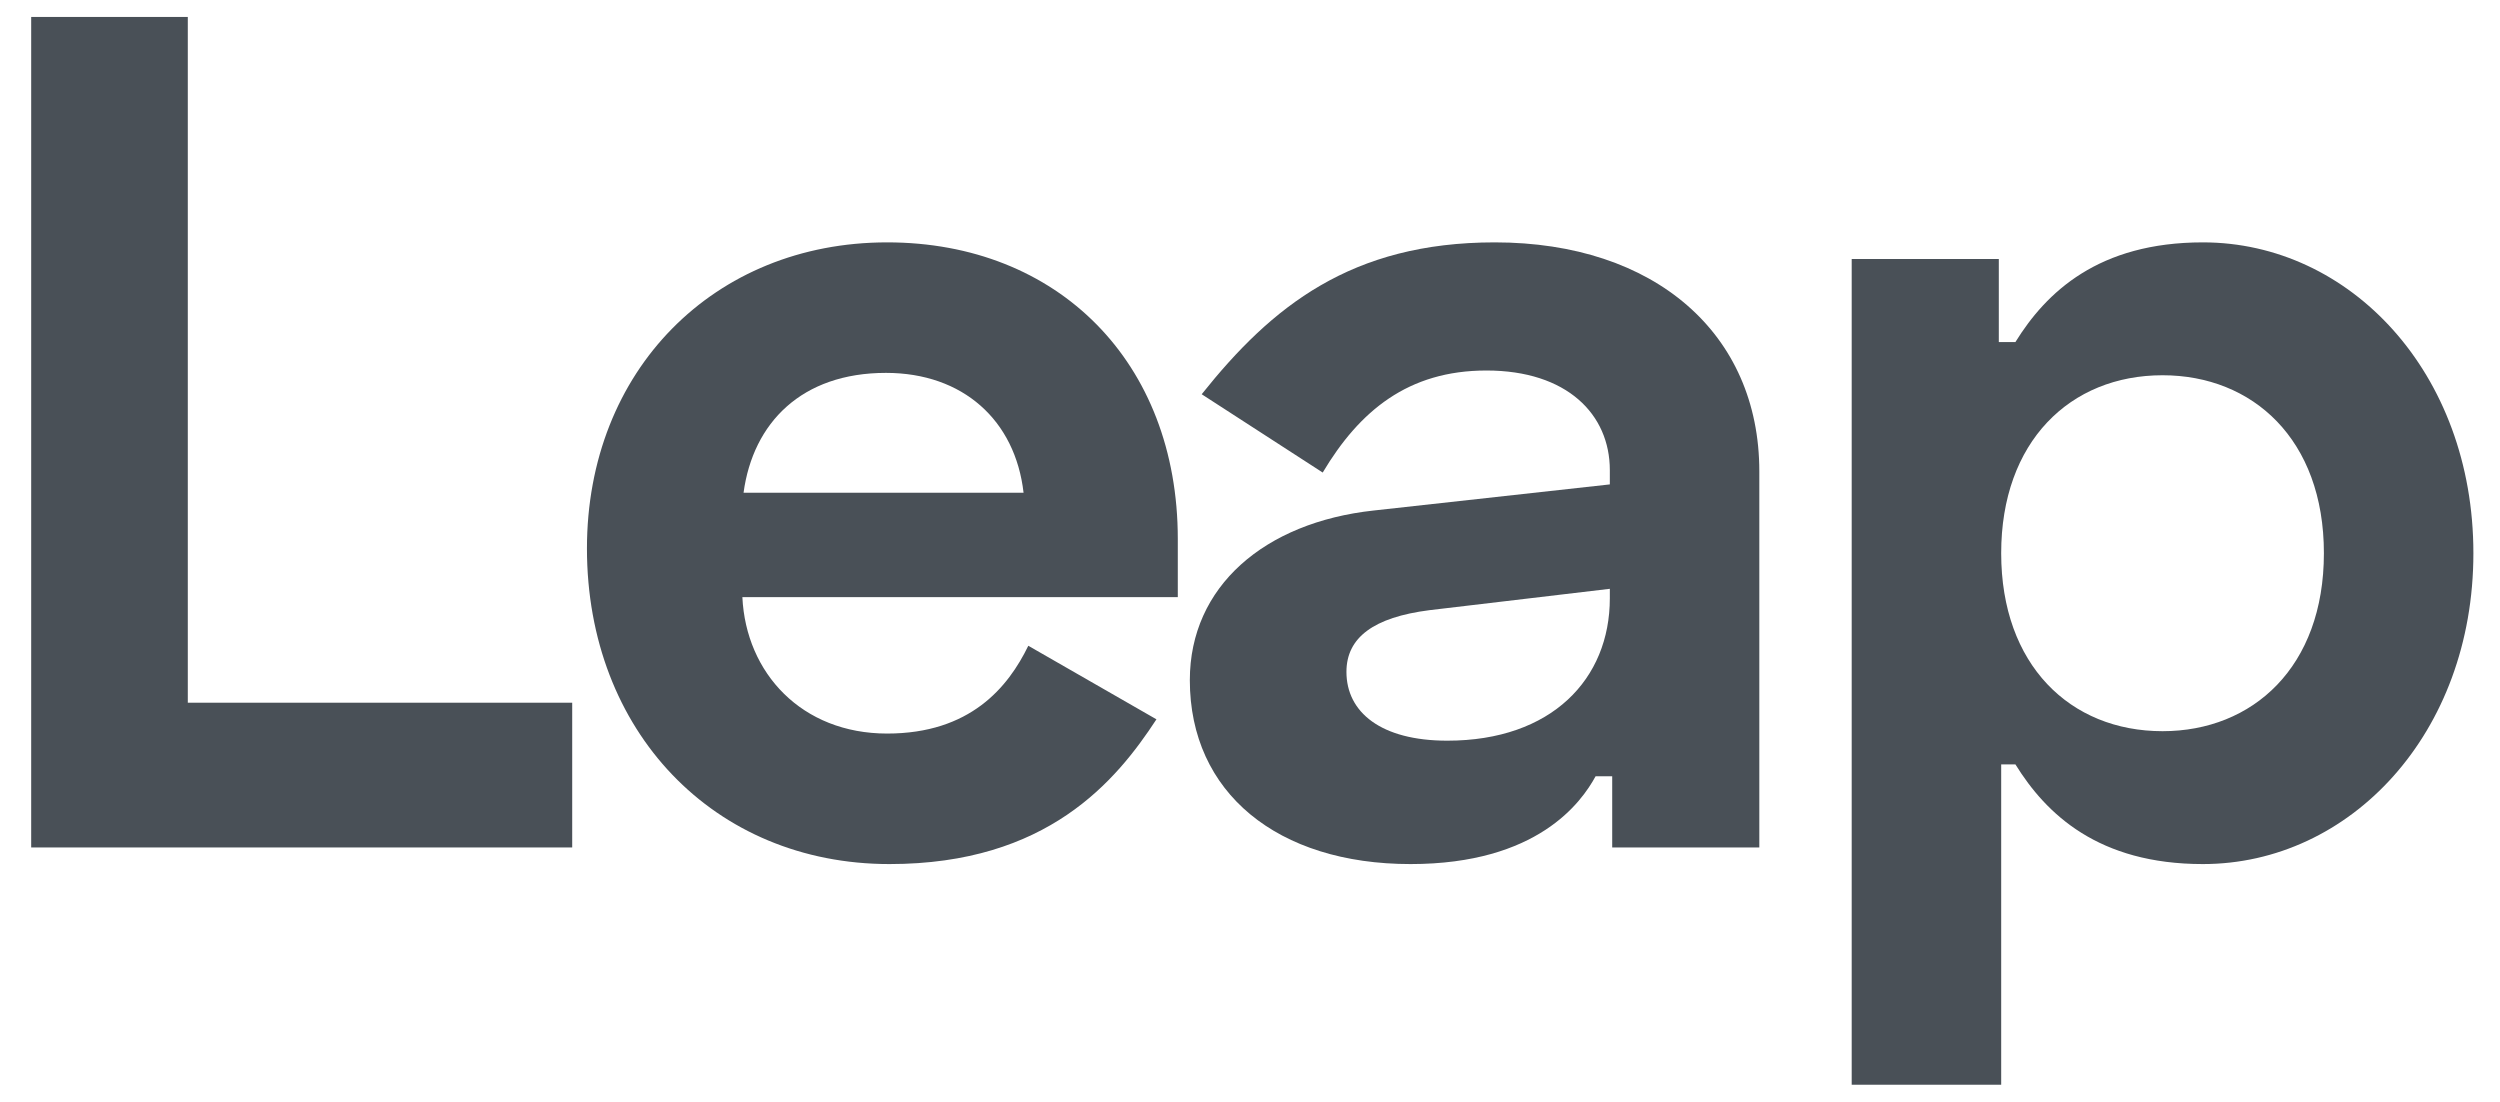
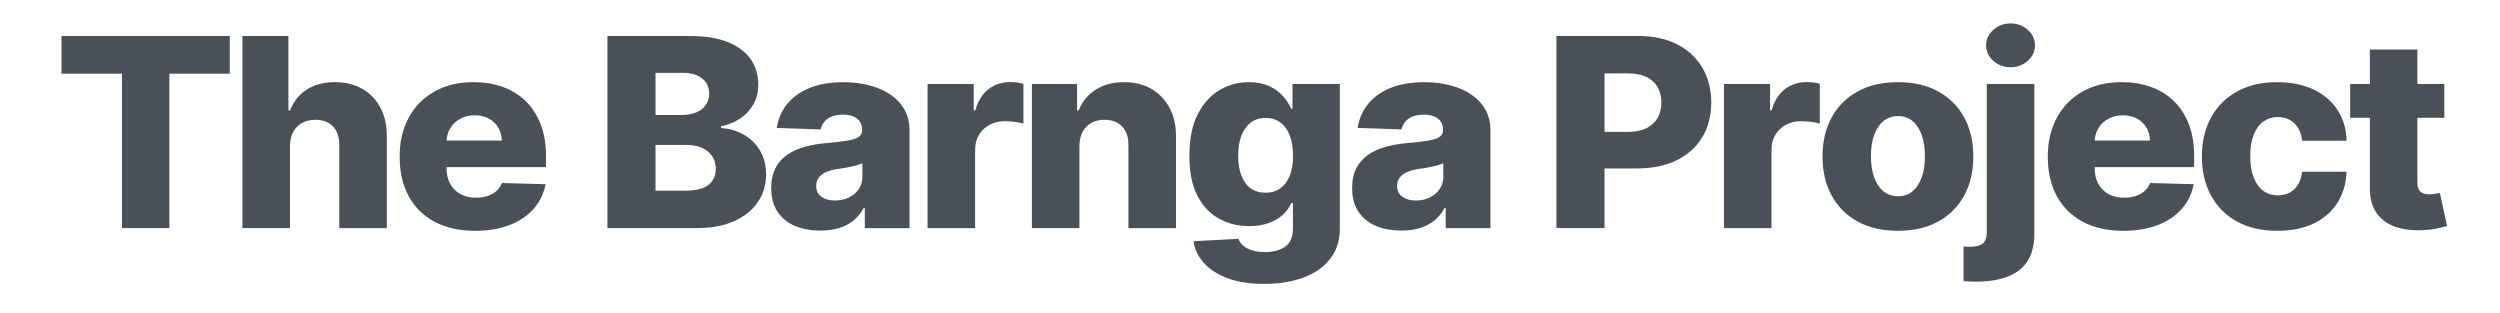
- <svg xmlns="http://www.w3.org/2000/svg" width="59" height="26" viewBox="0 0 59 26" fill="none">
-   <path d="M0.736 0.4V20H13.504V16.584H4.432V0.4H0.736Z" fill="#495057" />
-   <path d="M13.852 12.944C13.852 17.256 16.848 20.392 20.992 20.392C24.716 20.392 26.34 18.432 27.292 16.976L24.268 15.24C23.792 16.22 22.896 17.312 20.936 17.312C18.92 17.312 17.604 15.884 17.52 14.092H27.796V12.72C27.796 8.548 24.968 5.72 20.936 5.72C16.848 5.72 13.852 8.744 13.852 12.944ZM17.548 11.628C17.772 9.976 18.92 8.8 20.908 8.8C22.728 8.8 23.96 9.92 24.156 11.628H17.548Z" fill="#495057" />
-   <path d="M28.36 9.304L31.216 11.152C32.084 9.696 33.232 8.744 35.08 8.744C36.984 8.744 37.992 9.78 37.992 11.096V11.432L32.42 12.048C29.844 12.328 28.08 13.84 28.08 16.052C28.08 18.712 30.152 20.392 33.288 20.392C36.284 20.392 37.32 18.936 37.656 18.32H38.048V20H41.52V11.124C41.52 7.876 39.056 5.72 35.276 5.72C31.888 5.72 30.012 7.232 28.36 9.304ZM31.776 15.856C31.776 15.044 32.42 14.568 33.736 14.4L37.992 13.896V14.12C37.992 16.024 36.62 17.48 34.156 17.48C32.588 17.48 31.776 16.808 31.776 15.856Z" fill="#495057" />
-   <path d="M43.7 25.6H47.228V18.04H47.564C48.292 19.216 49.524 20.392 51.988 20.392C55.46 20.392 58.372 17.312 58.372 13.056C58.372 8.8 55.46 5.72 51.988 5.72C49.524 5.72 48.292 6.896 47.564 8.072H47.172V6.112H43.7V25.6ZM51.036 17.256C48.852 17.256 47.228 15.688 47.228 13.056C47.228 10.424 48.852 8.856 51.036 8.856C53.164 8.856 54.844 10.368 54.844 13.056C54.844 15.744 53.164 17.256 51.036 17.256Z" fill="#495057" />
+ <svg xmlns="http://www.w3.org/2000/svg" width="256" height="32" viewBox="0 0 1024 128" fill="none">
+   <path d="M25.19,30.19V14.75h68.92v15.44H69.38v63.23H49.96V30.19H25.19z" fill="#495057" />
+   <path d="M118.77,59.77v33.65H99.3V14.75h18.83v30.5h0.68c1.38-3.64,3.64-6.48,6.79-8.53c3.15-2.05,7-3.07,11.57-3.07   c4.3,0,8.04,0.92,11.23,2.75s5.66,4.41,7.43,7.74c1.76,3.33,2.63,7.22,2.61,11.68v37.61h-19.47V59.51   c0.03-3.28-0.82-5.84-2.55-7.68c-1.73-1.84-4.15-2.77-7.29-2.77c-2.04,0-3.84,0.43-5.39,1.29c-1.55,0.86-2.76,2.08-3.62,3.67   C119.24,55.6,118.79,57.52,118.77,59.77z" fill="#495057" />
+   <path d="M194.62,94.54c-6.4,0-11.91-1.22-16.54-3.67c-4.63-2.45-8.19-5.94-10.67-10.49c-2.48-4.55-3.72-9.96-3.72-16.23   c0-6.09,1.25-11.43,3.74-16c2.49-4.57,6.01-8.13,10.55-10.68c4.54-2.55,9.89-3.82,16.04-3.82c4.35,0,8.33,0.65,11.94,1.96   c3.61,1.31,6.73,3.24,9.36,5.8c2.63,2.56,4.67,5.72,6.13,9.47c1.46,3.75,2.19,8.05,2.19,12.89v4.69H170.5V57.55h35.04   c-0.03-2-0.52-3.78-1.47-5.34c-0.96-1.56-2.26-2.79-3.92-3.67c-1.66-0.88-3.56-1.33-5.71-1.33c-2.18,0-4.13,0.47-5.85,1.4   c-1.73,0.94-3.09,2.2-4.1,3.8c-1.01,1.6-1.54,3.41-1.59,5.44v11.1c0,2.41,0.49,4.51,1.47,6.32c0.98,1.81,2.38,3.21,4.18,4.21   c1.8,1,3.95,1.5,6.45,1.5c1.73,0,3.29-0.23,4.7-0.69c1.41-0.46,2.61-1.14,3.62-2.04c1.01-0.9,1.76-2,2.27-3.3l17.88,0.5   c-0.74,3.87-2.37,7.23-4.88,10.08c-2.51,2.86-5.79,5.07-9.85,6.65C204.66,93.75,199.96,94.54,194.62,94.54z" fill="#495057" />
+   <path d="M248.8,93.43V14.75h34c6.1,0,11.22,0.83,15.35,2.5c4.13,1.67,7.23,4,9.32,6.99c2.08,3,3.12,6.47,3.12,10.41   c0,3-0.65,5.67-1.95,8.01c-1.3,2.34-3.09,4.28-5.38,5.82c-2.28,1.54-4.92,2.61-7.92,3.23v0.77c3.29,0.15,6.34,1.01,9.14,2.57   c2.8,1.56,5.05,3.73,6.75,6.51c1.7,2.78,2.55,6.06,2.55,9.85c0,4.23-1.11,8-3.34,11.31c-2.23,3.32-5.45,5.93-9.67,7.84   c-4.22,1.91-9.34,2.86-15.37,2.86H248.8z M268.5,47.1h10.91c2.15,0,4.06-0.35,5.73-1.04c1.67-0.69,2.98-1.69,3.92-3   c0.94-1.31,1.41-2.88,1.41-4.73c0-2.64-0.97-4.71-2.91-6.22c-1.94-1.51-4.55-2.27-7.84-2.27H268.5V47.1z M268.5,78.1h12.18   c4.27,0,7.43-0.78,9.46-2.34s3.05-3.74,3.05-6.53c0-2.02-0.49-3.77-1.47-5.24c-0.98-1.47-2.38-2.61-4.18-3.42   c-1.81-0.81-3.97-1.21-6.49-1.21H268.5V78.1z" fill="#495057" />
+   <path d="M336,94.43c-3.9,0-7.36-0.63-10.37-1.9c-3.01-1.27-5.39-3.19-7.13-5.76c-1.74-2.57-2.61-5.81-2.61-9.7   c0-3.28,0.6-6.04,1.79-8.3c1.19-2.25,2.84-4.08,4.94-5.49s4.51-2.48,7.25-3.21c2.73-0.73,5.65-1.22,8.76-1.48   c3.48-0.31,6.28-0.63,8.4-0.98c2.12-0.35,3.67-0.84,4.64-1.5c0.97-0.65,1.45-1.58,1.45-2.79v-0.19c0-1.97-0.7-3.5-2.11-4.57   c-1.41-1.08-3.3-1.61-5.69-1.61c-2.57,0-4.65,0.54-6.21,1.61c-1.57,1.08-2.56,2.56-2.99,4.46l-17.96-0.61   c0.53-3.58,1.9-6.79,4.12-9.62c2.22-2.83,5.27-5.06,9.16-6.68c3.89-1.63,8.57-2.44,14.03-2.44c3.9,0,7.5,0.44,10.79,1.33   c3.29,0.88,6.16,2.17,8.6,3.84c2.44,1.68,4.33,3.73,5.67,6.17c1.34,2.43,2.01,5.21,2.01,8.34v40.11h-18.31v-8.22h-0.48   c-1.09,2-2.48,3.69-4.16,5.07s-3.66,2.42-5.93,3.11C341.4,94.08,338.84,94.43,336,94.43z M342.01,82.13c2.1,0,3.99-0.41,5.67-1.23   c1.69-0.82,3.03-1.95,4.04-3.4c1.01-1.45,1.51-3.13,1.51-5.05v-5.61c-0.56,0.28-1.23,0.54-2.01,0.77   c-0.78,0.23-1.64,0.45-2.57,0.65c-0.93,0.21-1.88,0.38-2.87,0.54c-0.98,0.15-1.92,0.29-2.83,0.42c-1.83,0.28-3.39,0.72-4.68,1.31   c-1.29,0.59-2.27,1.35-2.95,2.29c-0.68,0.94-1.02,2.04-1.02,3.32c0,1.95,0.72,3.43,2.17,4.46   C337.95,81.62,339.78,82.13,342.01,82.13z" fill="#495057" />
+   <path d="M379.93,93.43V34.42h18.91v10.76h0.64c1.11-3.89,2.93-6.79,5.45-8.7c2.52-1.91,5.45-2.86,8.8-2.86   c0.9,0,1.83,0.06,2.79,0.17c0.96,0.12,1.84,0.29,2.67,0.52v16.33c-0.93-0.31-2.14-0.55-3.64-0.73c-1.5-0.18-2.83-0.27-4-0.27   c-2.31,0-4.39,0.49-6.23,1.48c-1.85,0.99-3.29,2.36-4.34,4.11c-1.05,1.75-1.57,3.81-1.57,6.17v32.04H379.93z" fill="#495057" />
+   <path d="M442.13,59.77v33.65h-19.47V34.42h18.51v10.83h0.68c1.35-3.61,3.66-6.45,6.93-8.51s7.15-3.09,11.67-3.09   c4.3,0,8.04,0.93,11.21,2.79c3.17,1.86,5.64,4.44,7.41,7.76c1.76,3.32,2.63,7.19,2.61,11.62v37.61h-19.47V59.51   c0.03-3.28-0.83-5.84-2.57-7.68c-1.74-1.84-4.15-2.77-7.23-2.77c-2.04,0-3.84,0.43-5.39,1.29c-1.55,0.86-2.75,2.08-3.58,3.67   C442.59,55.6,442.16,57.52,442.13,59.77z" fill="#495057" />
+   <path d="M517.79,116.28c-5.81,0-10.79-0.77-14.93-2.3c-4.14-1.54-7.39-3.63-9.75-6.28c-2.36-2.65-3.78-5.62-4.26-8.89l18.43-1   c0.34,1.05,0.99,1.98,1.93,2.8c0.94,0.82,2.18,1.47,3.7,1.94c1.53,0.47,3.32,0.71,5.39,0.71c3.26,0,5.96-0.74,8.1-2.23   c2.14-1.49,3.2-4,3.2-7.53V83.13h-0.68c-0.77,1.82-1.94,3.45-3.5,4.88c-1.57,1.43-3.51,2.56-5.83,3.38   c-2.32,0.82-4.98,1.23-7.98,1.23c-4.46,0-8.54-1-12.24-3.02s-6.66-5.13-8.88-9.37c-2.22-4.24-3.32-9.7-3.32-16.38   c0-6.89,1.14-12.57,3.42-17.04c2.28-4.47,5.28-7.78,8.98-9.93c3.7-2.15,7.69-3.23,11.96-3.23c3.21,0,5.96,0.53,8.26,1.59   s4.19,2.43,5.67,4.09c1.49,1.67,2.61,3.39,3.38,5.19h0.56v-10.1h19.39v59.24c0,4.84-1.3,8.94-3.9,12.31   c-2.6,3.37-6.24,5.93-10.91,7.68C529.32,115.41,523.92,116.28,517.79,116.28z M518.38,78.94c2.36,0,4.38-0.6,6.05-1.81   c1.67-1.2,2.96-2.93,3.86-5.19c0.9-2.25,1.35-4.96,1.35-8.11c0-3.2-0.44-5.96-1.33-8.28c-0.89-2.32-2.18-4.1-3.86-5.36   s-3.71-1.88-6.07-1.88c-2.42,0-4.46,0.64-6.13,1.92c-1.67,1.28-2.94,3.08-3.8,5.4c-0.86,2.32-1.29,5.05-1.29,8.2   s0.44,5.85,1.31,8.11c0.88,2.25,2.14,3.98,3.8,5.19C513.93,78.34,515.97,78.94,518.38,78.94z" fill="#495057" />
+   <path d="M573.94,94.43c-3.9,0-7.36-0.63-10.37-1.9c-3.01-1.27-5.39-3.19-7.13-5.76s-2.61-5.81-2.61-9.7c0-3.28,0.6-6.04,1.79-8.3   c1.19-2.25,2.84-4.08,4.94-5.49c2.1-1.41,4.51-2.48,7.25-3.21s5.65-1.22,8.76-1.48c3.48-0.31,6.28-0.63,8.4-0.98   c2.12-0.35,3.67-0.84,4.64-1.5s1.45-1.58,1.45-2.79v-0.19c0-1.97-0.7-3.5-2.11-4.57c-1.41-1.08-3.3-1.61-5.69-1.61   c-2.58,0-4.65,0.54-6.21,1.61c-1.57,1.08-2.56,2.56-2.99,4.46L556.1,52.4c0.53-3.58,1.9-6.79,4.12-9.62   c2.22-2.83,5.27-5.06,9.16-6.68c3.89-1.63,8.57-2.44,14.03-2.44c3.9,0,7.5,0.44,10.79,1.33c3.29,0.88,6.16,2.17,8.6,3.84   c2.44,1.68,4.33,3.73,5.67,6.17c1.34,2.43,2.01,5.21,2.01,8.34v40.11h-18.31v-8.22h-0.48c-1.09,2-2.47,3.69-4.16,5.07   s-3.66,2.42-5.93,3.11S576.78,94.43,573.94,94.43z M579.95,82.13c2.1,0,3.99-0.41,5.67-1.23c1.69-0.82,3.03-1.95,4.04-3.4   c1.01-1.45,1.51-3.13,1.51-5.05v-5.61c-0.56,0.28-1.23,0.54-2.01,0.77c-0.78,0.23-1.64,0.45-2.57,0.65   c-0.93,0.21-1.88,0.38-2.87,0.54c-0.98,0.15-1.92,0.29-2.83,0.42c-1.83,0.28-3.39,0.72-4.68,1.31c-1.29,0.59-2.27,1.35-2.95,2.29   c-0.68,0.94-1.01,2.04-1.01,3.32c0,1.95,0.72,3.43,2.17,4.46C575.88,81.62,577.72,82.13,579.95,82.13z" fill="#495057" />
+   <path d="M637.5,93.43V14.75h33.68c6.1,0,11.38,1.15,15.83,3.44c4.45,2.29,7.88,5.48,10.29,9.57s3.62,8.83,3.62,14.23   c0,5.43-1.23,10.17-3.68,14.23c-2.46,4.06-5.95,7.2-10.49,9.43c-4.54,2.23-9.93,3.34-16.16,3.34h-20.78V54.01h17.12   c2.97,0,5.46-0.5,7.46-1.5s3.52-2.4,4.56-4.21c1.04-1.81,1.55-3.91,1.55-6.32c0-2.43-0.52-4.54-1.55-6.32   c-1.04-1.78-2.56-3.16-4.58-4.13c-2.02-0.97-4.5-1.46-7.45-1.46h-9.71v63.35H637.5z" fill="#495057" />
+   <path d="M706.12,93.43V34.42h18.91v10.76h0.64c1.12-3.89,2.93-6.79,5.46-8.7c2.52-1.91,5.45-2.86,8.8-2.86   c0.9,0,1.83,0.06,2.79,0.17c0.96,0.12,1.84,0.29,2.67,0.52v16.33c-0.93-0.31-2.14-0.55-3.64-0.73c-1.5-0.18-2.83-0.27-4-0.27   c-2.31,0-4.39,0.49-6.23,1.48c-1.84,0.99-3.29,2.36-4.34,4.11c-1.05,1.75-1.57,3.81-1.57,6.17v32.04H706.12z" fill="#495057" />
+   <path d="M777.39,94.54c-6.42,0-11.94-1.27-16.54-3.82c-4.61-2.55-8.15-6.11-10.63-10.68c-2.48-4.57-3.72-9.88-3.72-15.92   c0-6.07,1.24-11.39,3.72-15.96c2.48-4.57,6.02-8.13,10.63-10.68c4.6-2.55,10.12-3.82,16.54-3.82c6.42,0,11.94,1.27,16.54,3.82   c4.6,2.55,8.15,6.11,10.63,10.68s3.72,9.89,3.72,15.96c0,6.04-1.24,11.35-3.72,15.92s-6.03,8.13-10.63,10.68   S783.82,94.54,777.39,94.54z M777.51,80.37c2.34,0,4.31-0.69,5.93-2.07c1.62-1.38,2.86-3.3,3.72-5.76c0.86-2.46,1.29-5.3,1.29-8.53   c0-3.28-0.43-6.15-1.29-8.61c-0.86-2.46-2.1-4.38-3.72-5.76c-1.62-1.38-3.6-2.08-5.93-2.08c-2.42,0-4.45,0.69-6.11,2.08   s-2.92,3.3-3.78,5.76c-0.86,2.46-1.29,5.33-1.29,8.61c0,3.23,0.43,6.07,1.29,8.53c0.86,2.46,2.12,4.38,3.78,5.76   S775.1,80.37,777.51,80.37z" fill="#495057" />
+   <path d="M813.8,34.42h19.47v61.24c0,4.87-1.03,8.76-3.09,11.7s-4.99,5.03-8.8,6.3s-8.31,1.83-13.52,1.67   c-0.53-0.03-1.07-0.04-1.61-0.04c-0.54,0-1.2-0.04-1.97-0.12v-14.21c0.48,0.05,0.9,0.08,1.27,0.1c0.37,0.01,0.74,0.02,1.12,0.02   c2.68,0,4.54-0.47,5.57-1.42c1.04-0.95,1.55-2.41,1.55-4.38V34.42z M823.55,27.54c-2.76,0-5.12-0.88-7.09-2.63   c-1.96-1.75-2.95-3.87-2.95-6.36c0-2.46,0.98-4.57,2.95-6.32c1.96-1.75,4.31-2.63,7.05-2.63c2.76,0,5.12,0.88,7.07,2.63   c1.95,1.75,2.93,3.87,2.93,6.36c0,2.46-0.97,4.57-2.93,6.32C828.63,26.67,826.28,27.54,823.55,27.54z" fill="#495057" />
+   <path d="M869.71,94.54c-6.4,0-11.91-1.22-16.54-3.67c-4.63-2.45-8.19-5.94-10.67-10.49c-2.48-4.55-3.72-9.96-3.72-16.23   c0-6.09,1.25-11.43,3.74-16c2.49-4.57,6.01-8.13,10.55-10.68c4.54-2.55,9.89-3.82,16.04-3.82c4.35,0,8.33,0.65,11.94,1.96   c3.61,1.31,6.73,3.24,9.36,5.8c2.63,2.56,4.67,5.72,6.13,9.47c1.46,3.75,2.19,8.05,2.19,12.89v4.69h-53.15V57.55h35.04   c-0.03-2-0.52-3.78-1.47-5.34c-0.96-1.56-2.26-2.79-3.92-3.67c-1.66-0.88-3.56-1.33-5.71-1.33c-2.18,0-4.13,0.47-5.85,1.4   c-1.73,0.94-3.09,2.2-4.1,3.8c-1.01,1.6-1.54,3.41-1.59,5.44v11.1c0,2.41,0.49,4.51,1.47,6.32c0.98,1.81,2.38,3.21,4.18,4.21   c1.8,1,3.96,1.5,6.45,1.5c1.72,0,3.29-0.23,4.7-0.69c1.41-0.46,2.61-1.14,3.62-2.04s1.76-2,2.27-3.3l17.88,0.5   c-0.74,3.87-2.37,7.23-4.88,10.08c-2.51,2.86-5.79,5.07-9.85,6.65C879.74,93.75,875.04,94.54,869.71,94.54z" fill="#495057" />
+   <path d="M932.78,94.54c-6.45,0-11.98-1.28-16.58-3.84c-4.61-2.56-8.14-6.13-10.61-10.7c-2.47-4.57-3.7-9.87-3.7-15.88   c0-6.04,1.24-11.35,3.72-15.92c2.48-4.57,6.02-8.14,10.63-10.7c4.6-2.56,10.11-3.84,16.5-3.84c5.65,0,10.58,0.99,14.79,2.96   c4.21,1.97,7.5,4.76,9.87,8.36c2.38,3.6,3.63,7.82,3.76,12.66h-18.19c-0.37-3.02-1.43-5.39-3.17-7.11c-1.74-1.71-4-2.57-6.79-2.57   c-2.26,0-4.23,0.61-5.93,1.82c-1.7,1.22-3.02,3.01-3.96,5.38c-0.94,2.37-1.41,5.29-1.41,8.78c0,3.48,0.47,6.42,1.41,8.82   c0.94,2.39,2.26,4.2,3.96,5.42c1.7,1.22,3.68,1.83,5.93,1.83c1.8,0,3.4-0.37,4.8-1.11c1.39-0.74,2.54-1.84,3.44-3.28   c0.9-1.45,1.47-3.21,1.71-5.28h18.19c-0.19,4.87-1.44,9.12-3.76,12.75s-5.57,6.46-9.75,8.47   C943.47,93.54,938.52,94.54,932.78,94.54z" fill="#495057" />
+   <path d="M1001.2,34.42v13.83h-38.58V34.42H1001.2z M970.7,20.28h19.47v54.59c0,1.15,0.19,2.08,0.58,2.79   c0.38,0.7,0.95,1.2,1.69,1.5c0.74,0.29,1.63,0.44,2.67,0.44c0.74,0,1.53-0.07,2.37-0.21c0.84-0.14,1.47-0.26,1.89-0.37l2.95,13.56   c-0.93,0.26-2.24,0.58-3.92,0.96s-3.7,0.63-6.03,0.73c-4.57,0.21-8.47-0.31-11.73-1.56c-3.25-1.24-5.73-3.18-7.44-5.82   s-2.54-5.96-2.49-9.95V20.28z" fill="#495057" />
</svg>
